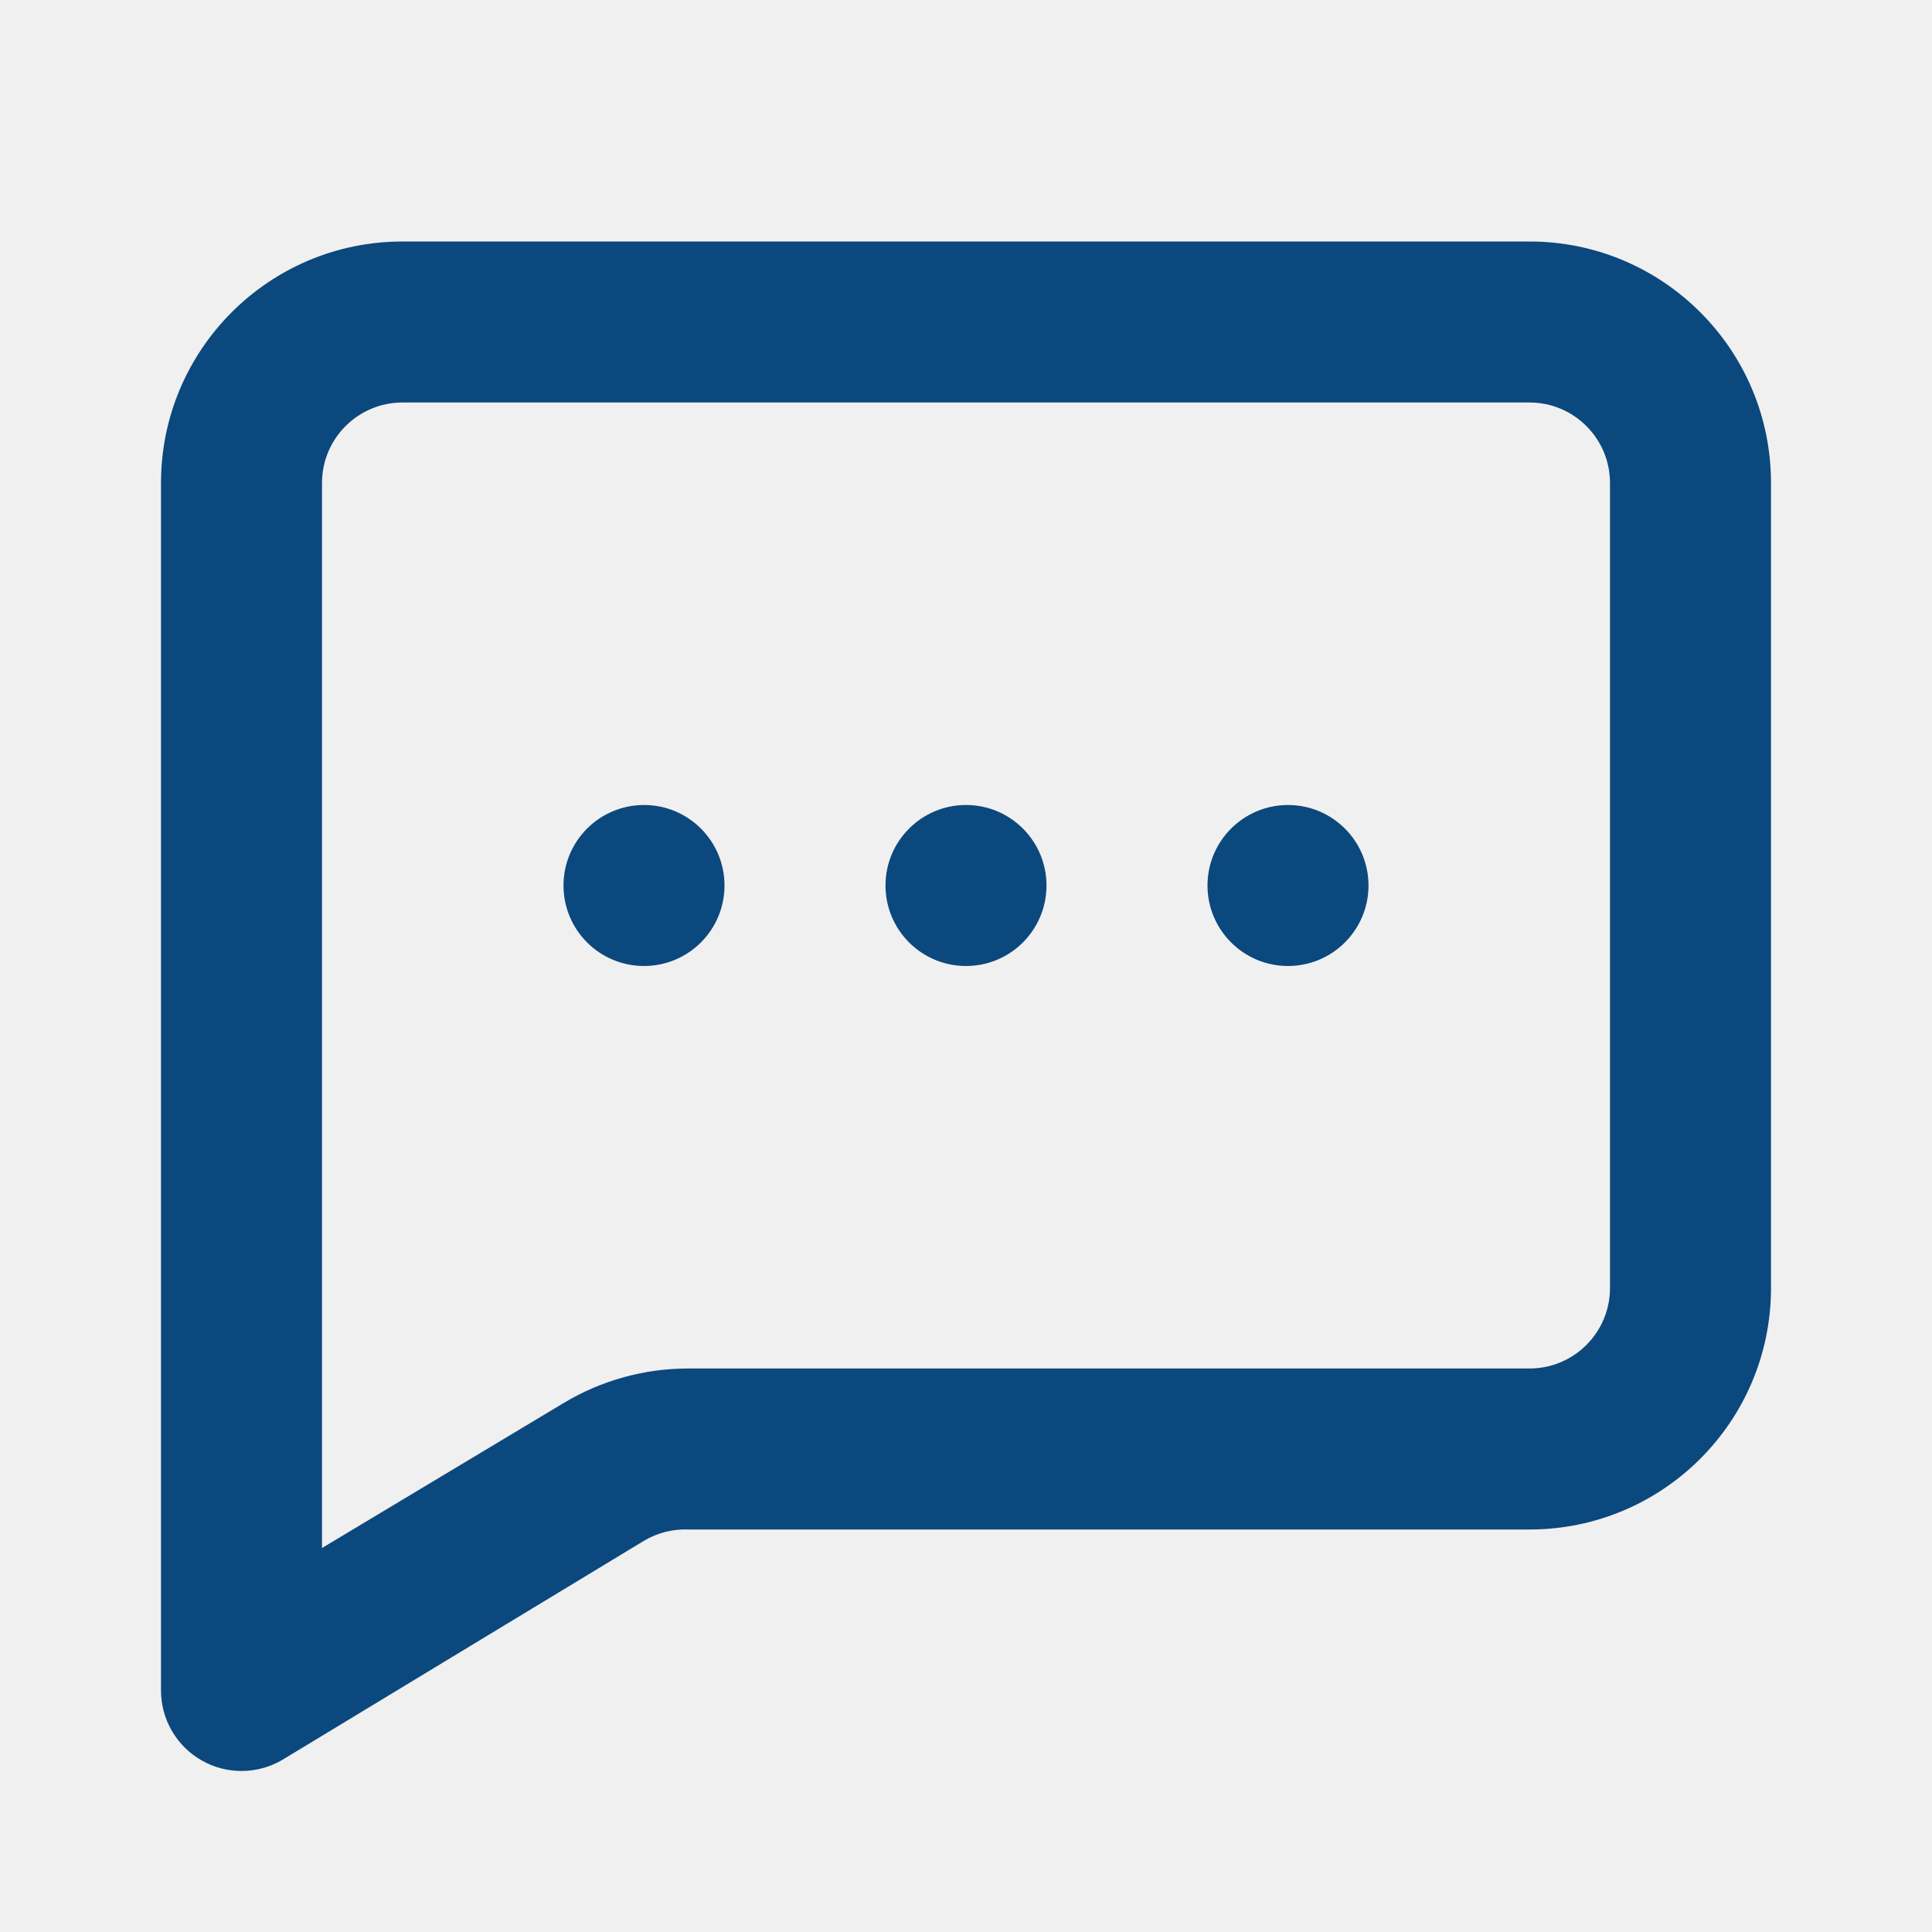
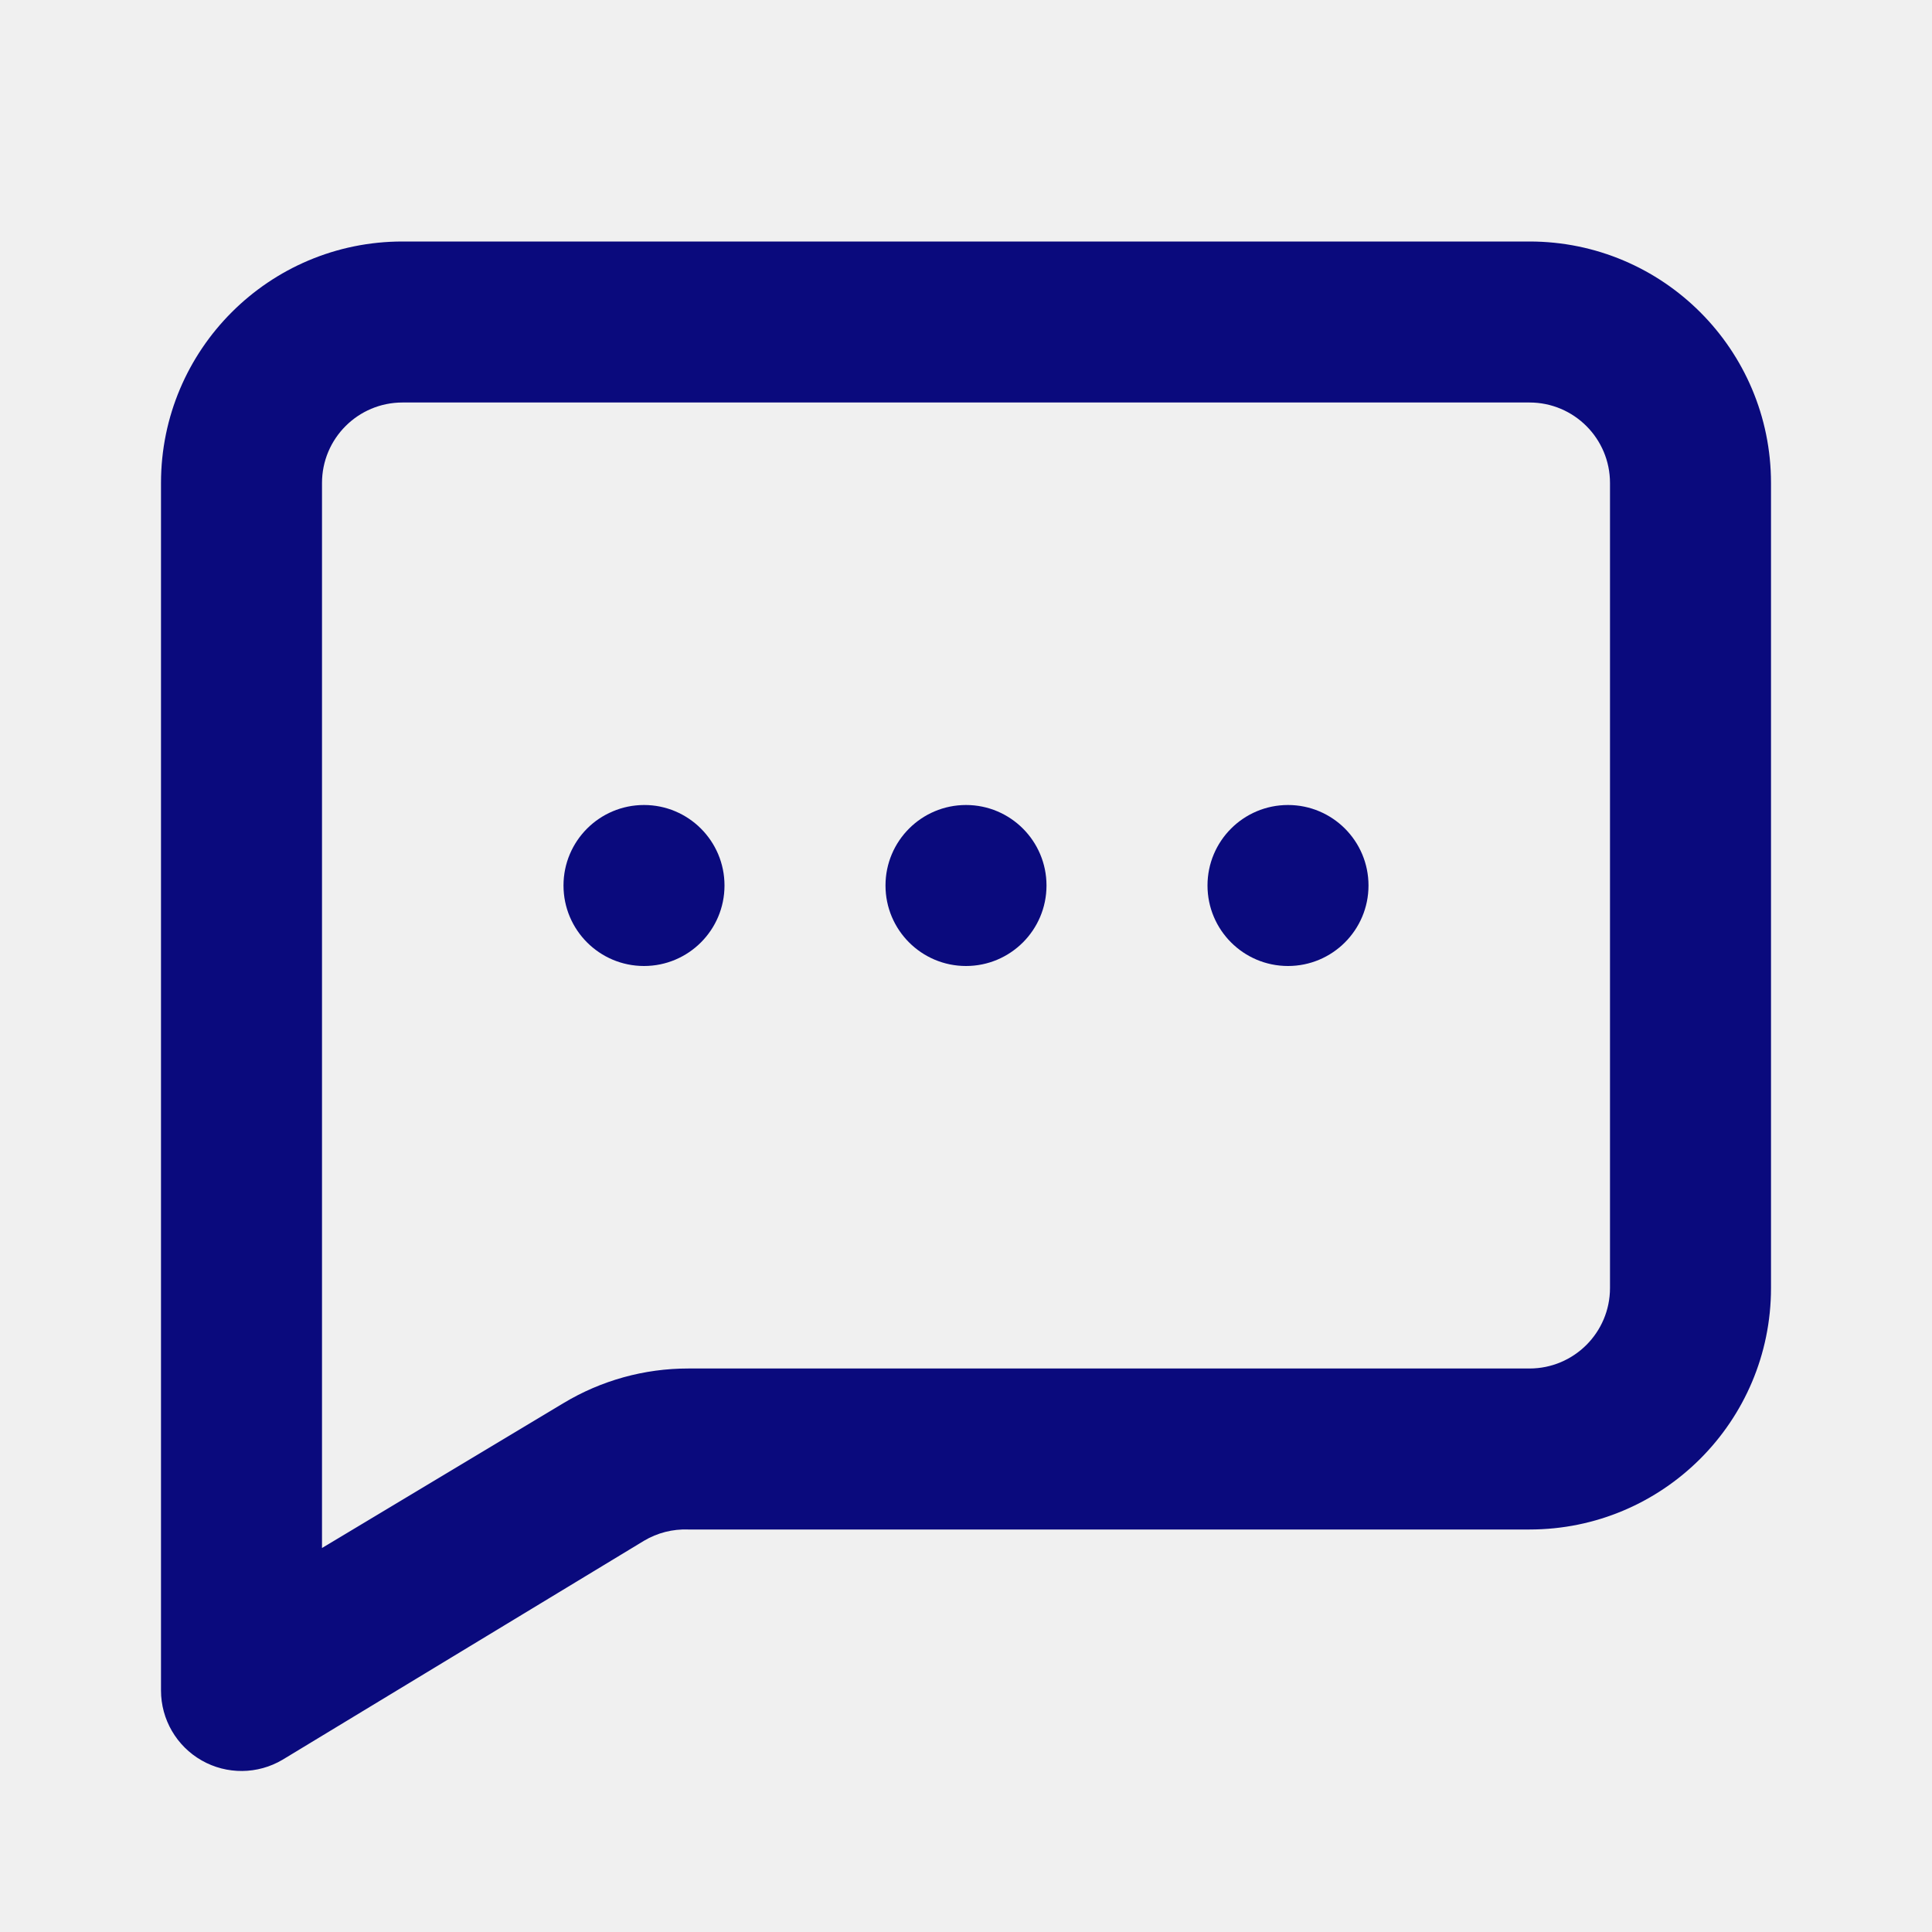
<svg xmlns="http://www.w3.org/2000/svg" width="48" height="48" viewBox="0 0 48 48">
  <defs>
    <clipPath id="clip-path">
      <rect id="Rectangle_178" data-name="Rectangle 178" width="48" height="48" transform="translate(390 765)" fill="#fff" stroke="#707070" stroke-width="1" />
    </clipPath>
  </defs>
  <g id="Mask_Group_36" data-name="Mask Group 36" transform="translate(-390 -765)" clip-path="url(#clip-path)">
    <g id="message-square-outline" transform="translate(414 789)">
      <g id="message-square-outline-2" data-name="message-square-outline" transform="translate(-24 -24)">
        <g id="message-square">
-           <rect id="Rectangle_183" data-name="Rectangle 183" width="48" height="48" fill="#0b487d" opacity="0" />
-           <circle id="Ellipse_16" data-name="Ellipse 16" cx="2" cy="2" r="2" transform="translate(22 20)" fill="#0b487d" />
-           <circle id="Ellipse_17" data-name="Ellipse 17" cx="2" cy="2" r="2" transform="translate(30 20)" fill="#0b487d" />
-           <circle id="Ellipse_18" data-name="Ellipse 18" cx="2" cy="2" r="2" transform="translate(14 20)" fill="#0b487d" />
-           <path id="Path_189" data-name="Path 189" d="M36,3H8A6,6,0,0,0,2,9V39a2,2,0,0,0,3.02,1.72L14,35.28A2,2,0,0,1,15.1,35H36a6,6,0,0,0,6-6V9A6,6,0,0,0,36,3Zm2,26a2,2,0,0,1-2,2H15.1a6,6,0,0,0-3.1.86l-6,3.6V9A2,2,0,0,1,8,7H36a2,2,0,0,1,2,2Z" transform="translate(2 3)" fill="#0b487d" />
+           <rect id="Rectangle_183" data-name="Rectangle 183" width="48" height="48" fill="#0A0A7D" opacity="0" />
+           <circle id="Ellipse_16" data-name="Ellipse 16" cx="2" cy="2" r="2" transform="translate(22 20)" fill="#0A0A7D" />
+           <circle id="Ellipse_17" data-name="Ellipse 17" cx="2" cy="2" r="2" transform="translate(30 20)" fill="#0A0A7D" />
+           <circle id="Ellipse_18" data-name="Ellipse 18" cx="2" cy="2" r="2" transform="translate(14 20)" fill="#0A0A7D" />
+           <path id="Path_189" data-name="Path 189" d="M36,3H8A6,6,0,0,0,2,9V39a2,2,0,0,0,3.02,1.72L14,35.28A2,2,0,0,1,15.1,35H36a6,6,0,0,0,6-6V9A6,6,0,0,0,36,3Zm2,26a2,2,0,0,1-2,2H15.1a6,6,0,0,0-3.1.86l-6,3.6V9A2,2,0,0,1,8,7H36a2,2,0,0,1,2,2Z" transform="translate(2 3)" fill="#0A0A7D" />
        </g>
      </g>
    </g>
  </g>
</svg>
